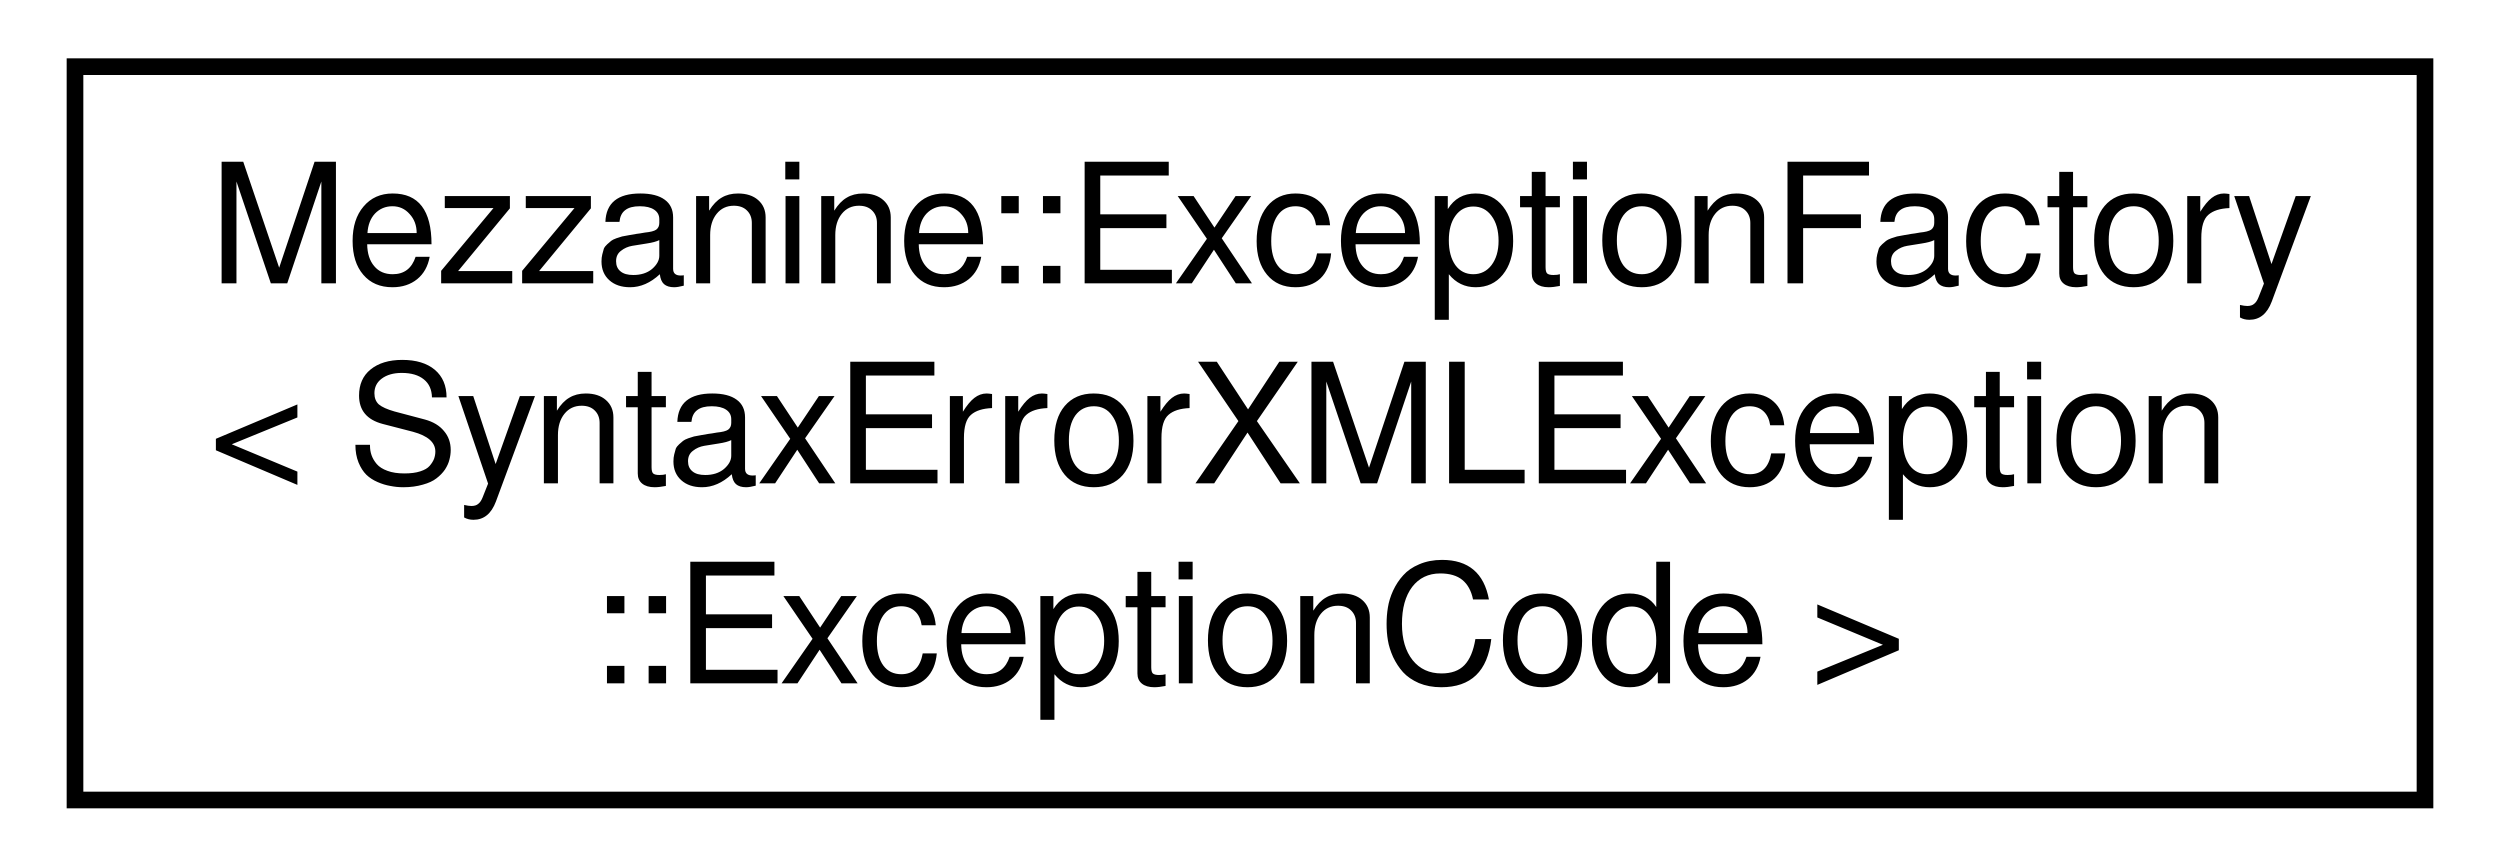
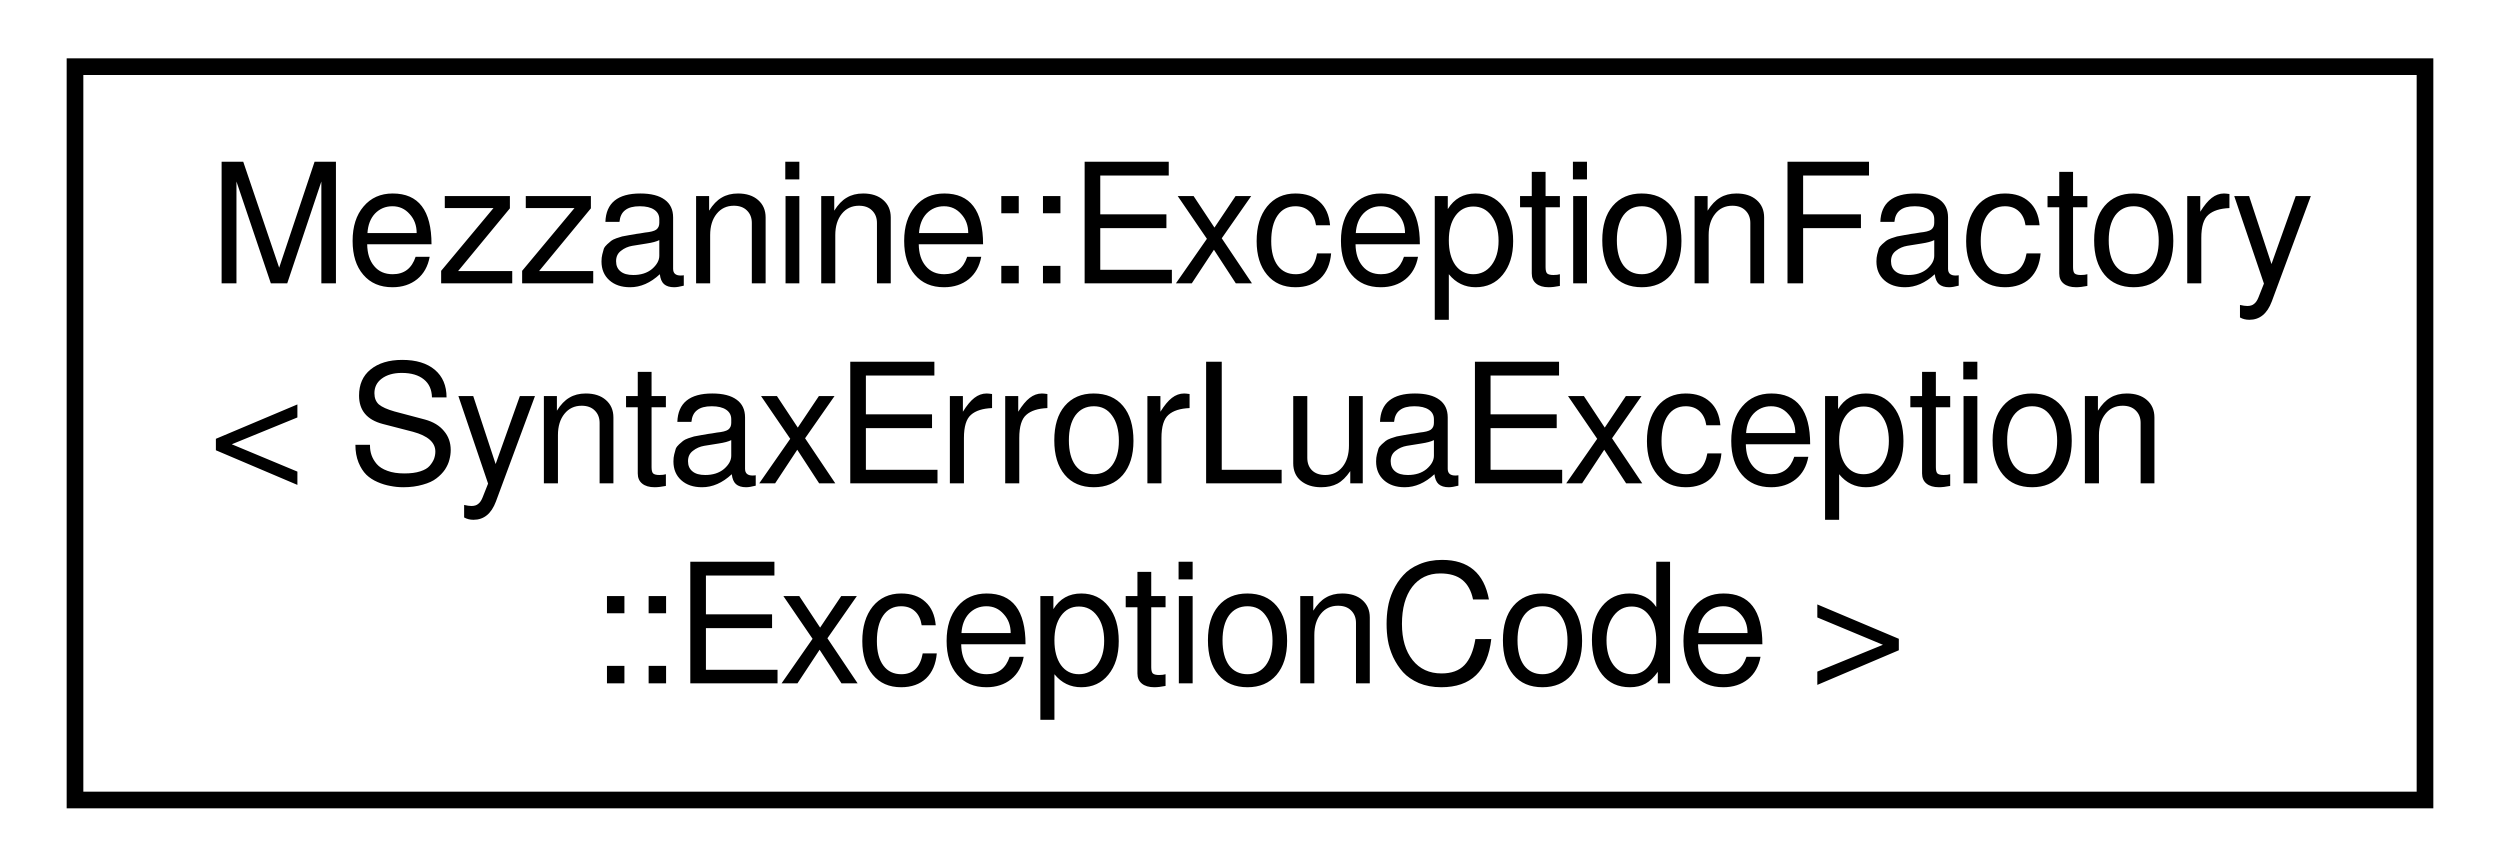
<svg xmlns="http://www.w3.org/2000/svg" xmlns:xlink="http://www.w3.org/1999/xlink" width="150pt" height="52pt" viewBox="0.00 0.00 150.00 52.00">
  <g id="graph1" class="graph" transform="scale(1 1) rotate(0) translate(4 48)">
    <polygon fill="white" stroke="white" points="-4,5 -4,-48 147,-48 147,5 -4,5" />
    <g id="node1" class="node">
-       <a xlink:href="structMezzanine_1_1ExceptionFactory_3_01SyntaxErrorXMLException_1_1ExceptionCode_01_4.html" target="_top" xlink:title="A template metaprogramming construct used to ensure that all required SyntaxErrorXMLException can be ...">
+       <a xlink:href="structMezzanine_1_1ExceptionFactory_3_01SyntaxErrorLuaException_1_1ExceptionCode_01_4.html" target="_top" xlink:title="A template metaprogramming construct used to ensure that all required SyntaxErrorLuaException can be ...">
        <polygon fill="white" stroke="black" points="0.5,-0 0.5,-44 141.5,-44 141.5,-0 0.5,-0" />
        <text text-anchor="start" x="8.5" y="-31" font-family="FreeSans" font-size="10.00">Mezzanine::ExceptionFactory</text>
-         <text text-anchor="start" x="8.5" y="-19" font-family="FreeSans" font-size="10.00">&lt; SyntaxErrorXMLException</text>
+         <text text-anchor="start" x="8.5" y="-19" font-family="FreeSans" font-size="10.00">&lt; SyntaxErrorLuaException</text>
        <text text-anchor="middle" x="71" y="-7" font-family="FreeSans" font-size="10.00">::ExceptionCode &gt;</text>
      </a>
    </g>
  </g>
</svg>
